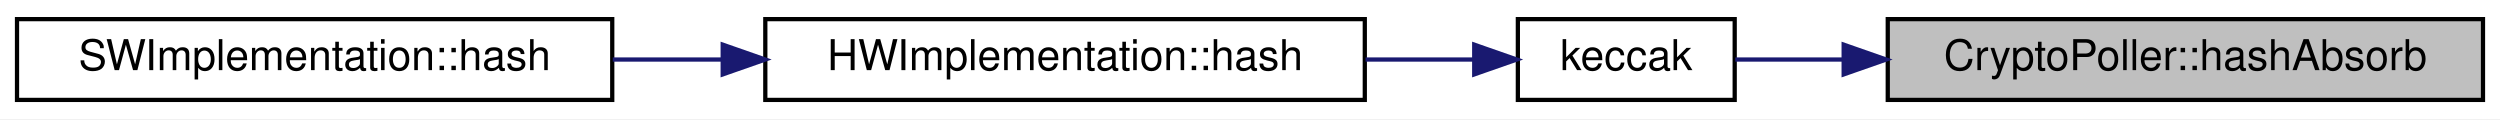
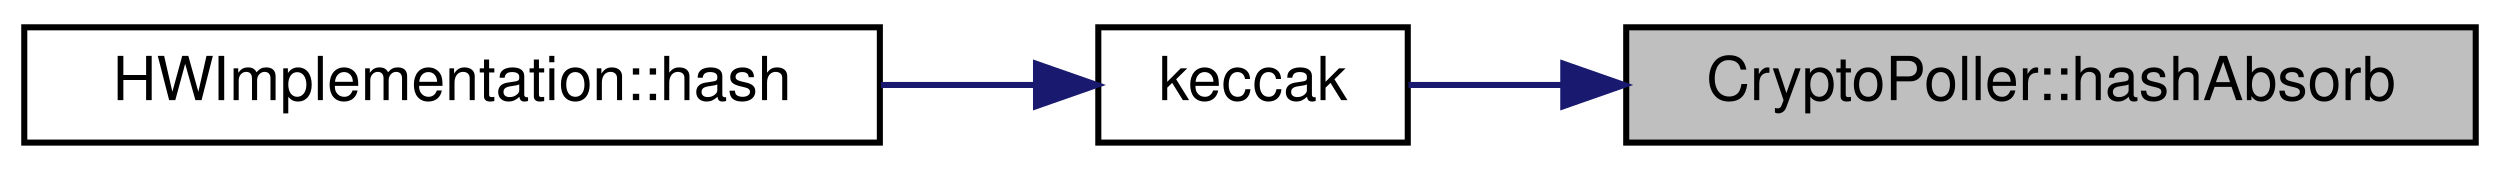
- <svg xmlns="http://www.w3.org/2000/svg" xmlns:xlink="http://www.w3.org/1999/xlink" width="588pt" height="28pt" viewBox="0.00 0.00 588.00 28.00">
+ <svg xmlns="http://www.w3.org/2000/svg" xmlns:xlink="http://www.w3.org/1999/xlink" width="412pt" height="28pt" viewBox="0.00 0.00 412.00 28.00">
  <g id="graph0" class="graph" transform="scale(1 1) rotate(0) translate(4 24)">
-     <polygon fill="#ffffff" stroke="transparent" points="-4,4 -4,-24 584,-24 584,4 -4,4" />
+     <polygon fill="#ffffff" stroke="transparent" points="-4,4 -4,-24 408,-24 408,4 -4,4" />
    <g id="node1" class="node">
      <g id="a_node1">
        <a xlink:title=" ">
-           <polygon fill="#bfbfbf" stroke="#000000" points="440,-.5 440,-19.5 580,-19.5 580,-.5 440,-.5" />
-           <text text-anchor="middle" x="510" y="-7.5" font-family="Helvetica,sans-Serif" font-size="10.00" fill="#000000">CryptoPoller::hashAbsorb</text>
+           <polygon fill="#bfbfbf" stroke="#000000" points="264,-.5 264,-19.5 404,-19.5 404,-.5 264,-.5" />
+           <text text-anchor="middle" x="334" y="-7.5" font-family="Helvetica,sans-Serif" font-size="10.00" fill="#000000">CryptoPoller::hashAbsorb</text>
        </a>
      </g>
    </g>
    <g id="node2" class="node">
      <g id="a_node2">
        <a xlink:href="keccak_8hpp.html#ad2ec31efd2cbbecc017d9c4e61b379f7" target="_top" xlink:title=" ">
-           <polygon fill="#ffffff" stroke="#000000" points="353,-.5 353,-19.5 404,-19.5 404,-.5 353,-.5" />
-           <text text-anchor="middle" x="378.5" y="-7.5" font-family="Helvetica,sans-Serif" font-size="10.00" fill="#000000">keccak</text>
+           <polygon fill="#ffffff" stroke="#000000" points="177,-.5 177,-19.5 228,-19.5 228,-.5 177,-.5" />
+           <text text-anchor="middle" x="202.5" y="-7.5" font-family="Helvetica,sans-Serif" font-size="10.00" fill="#000000">keccak</text>
        </a>
      </g>
    </g>
    <g id="edge1" class="edge">
-       <path fill="none" stroke="#191970" d="M429.594,-10C420.455,-10 411.714,-10 404.128,-10" />
-       <polygon fill="#191970" stroke="#191970" points="429.63,-13.5 439.63,-10 429.63,-6.5 429.63,-13.5" />
+       <path fill="none" stroke="#191970" d="M253.594,-10C244.455,-10 235.714,-10 228.128,-10" />
+       <polygon fill="#191970" stroke="#191970" points="253.63,-13.5 263.63,-10 253.63,-6.5 253.63,-13.5" />
    </g>
    <g id="node3" class="node">
      <g id="a_node3">
-         <a xlink:href="namespaceHWImplementation.html#a803049b0475e6953f079b68b7e0d3a05" target="_top" xlink:title=" ">
-           <polygon fill="#ffffff" stroke="#000000" points="176,-.5 176,-19.5 317,-19.5 317,-.5 176,-.5" />
-           <text text-anchor="middle" x="246.5" y="-7.5" font-family="Helvetica,sans-Serif" font-size="10.00" fill="#000000">HWImplementation::hash</text>
+         <a xlink:href="classHWImplementation.html#abe2799913267791c526580c8f9ae2fac" target="_top" xlink:title=" ">
+           <polygon fill="#ffffff" stroke="#000000" points="0,-.5 0,-19.5 141,-19.5 141,-.5 0,-.5" />
+           <text text-anchor="middle" x="70.5" y="-7.5" font-family="Helvetica,sans-Serif" font-size="10.00" fill="#000000">HWImplementation::hash</text>
        </a>
      </g>
    </g>
    <g id="edge2" class="edge">
-       <path fill="none" stroke="#191970" d="M342.731,-10C334.749,-10 326.015,-10 317.169,-10" />
-       <polygon fill="#191970" stroke="#191970" points="342.736,-13.5 352.736,-10 342.736,-6.5 342.736,-13.5" />
-     </g>
-     <g id="node4" class="node">
-       <g id="a_node4">
-         <a xlink:href="namespaceSWImplementation.html#ab0f297c83760f0be08281d3cac7d84ee" target="_top" xlink:title=" ">
-           <polygon fill="#ffffff" stroke="#000000" points="0,-.5 0,-19.5 140,-19.5 140,-.5 0,-.5" />
-           <text text-anchor="middle" x="70" y="-7.5" font-family="Helvetica,sans-Serif" font-size="10.00" fill="#000000">SWImplementation::hash</text>
-         </a>
-       </g>
-     </g>
-     <g id="edge3" class="edge">
-       <path fill="none" stroke="#191970" d="M165.932,-10C157.315,-10 148.6,-10 140.119,-10" />
-       <polygon fill="#191970" stroke="#191970" points="165.982,-13.5 175.982,-10 165.982,-6.5 165.982,-13.5" />
+       <path fill="none" stroke="#191970" d="M166.731,-10C158.749,-10 150.015,-10 141.169,-10" />
+       <polygon fill="#191970" stroke="#191970" points="166.736,-13.5 176.736,-10 166.736,-6.5 166.736,-13.5" />
    </g>
  </g>
</svg>
